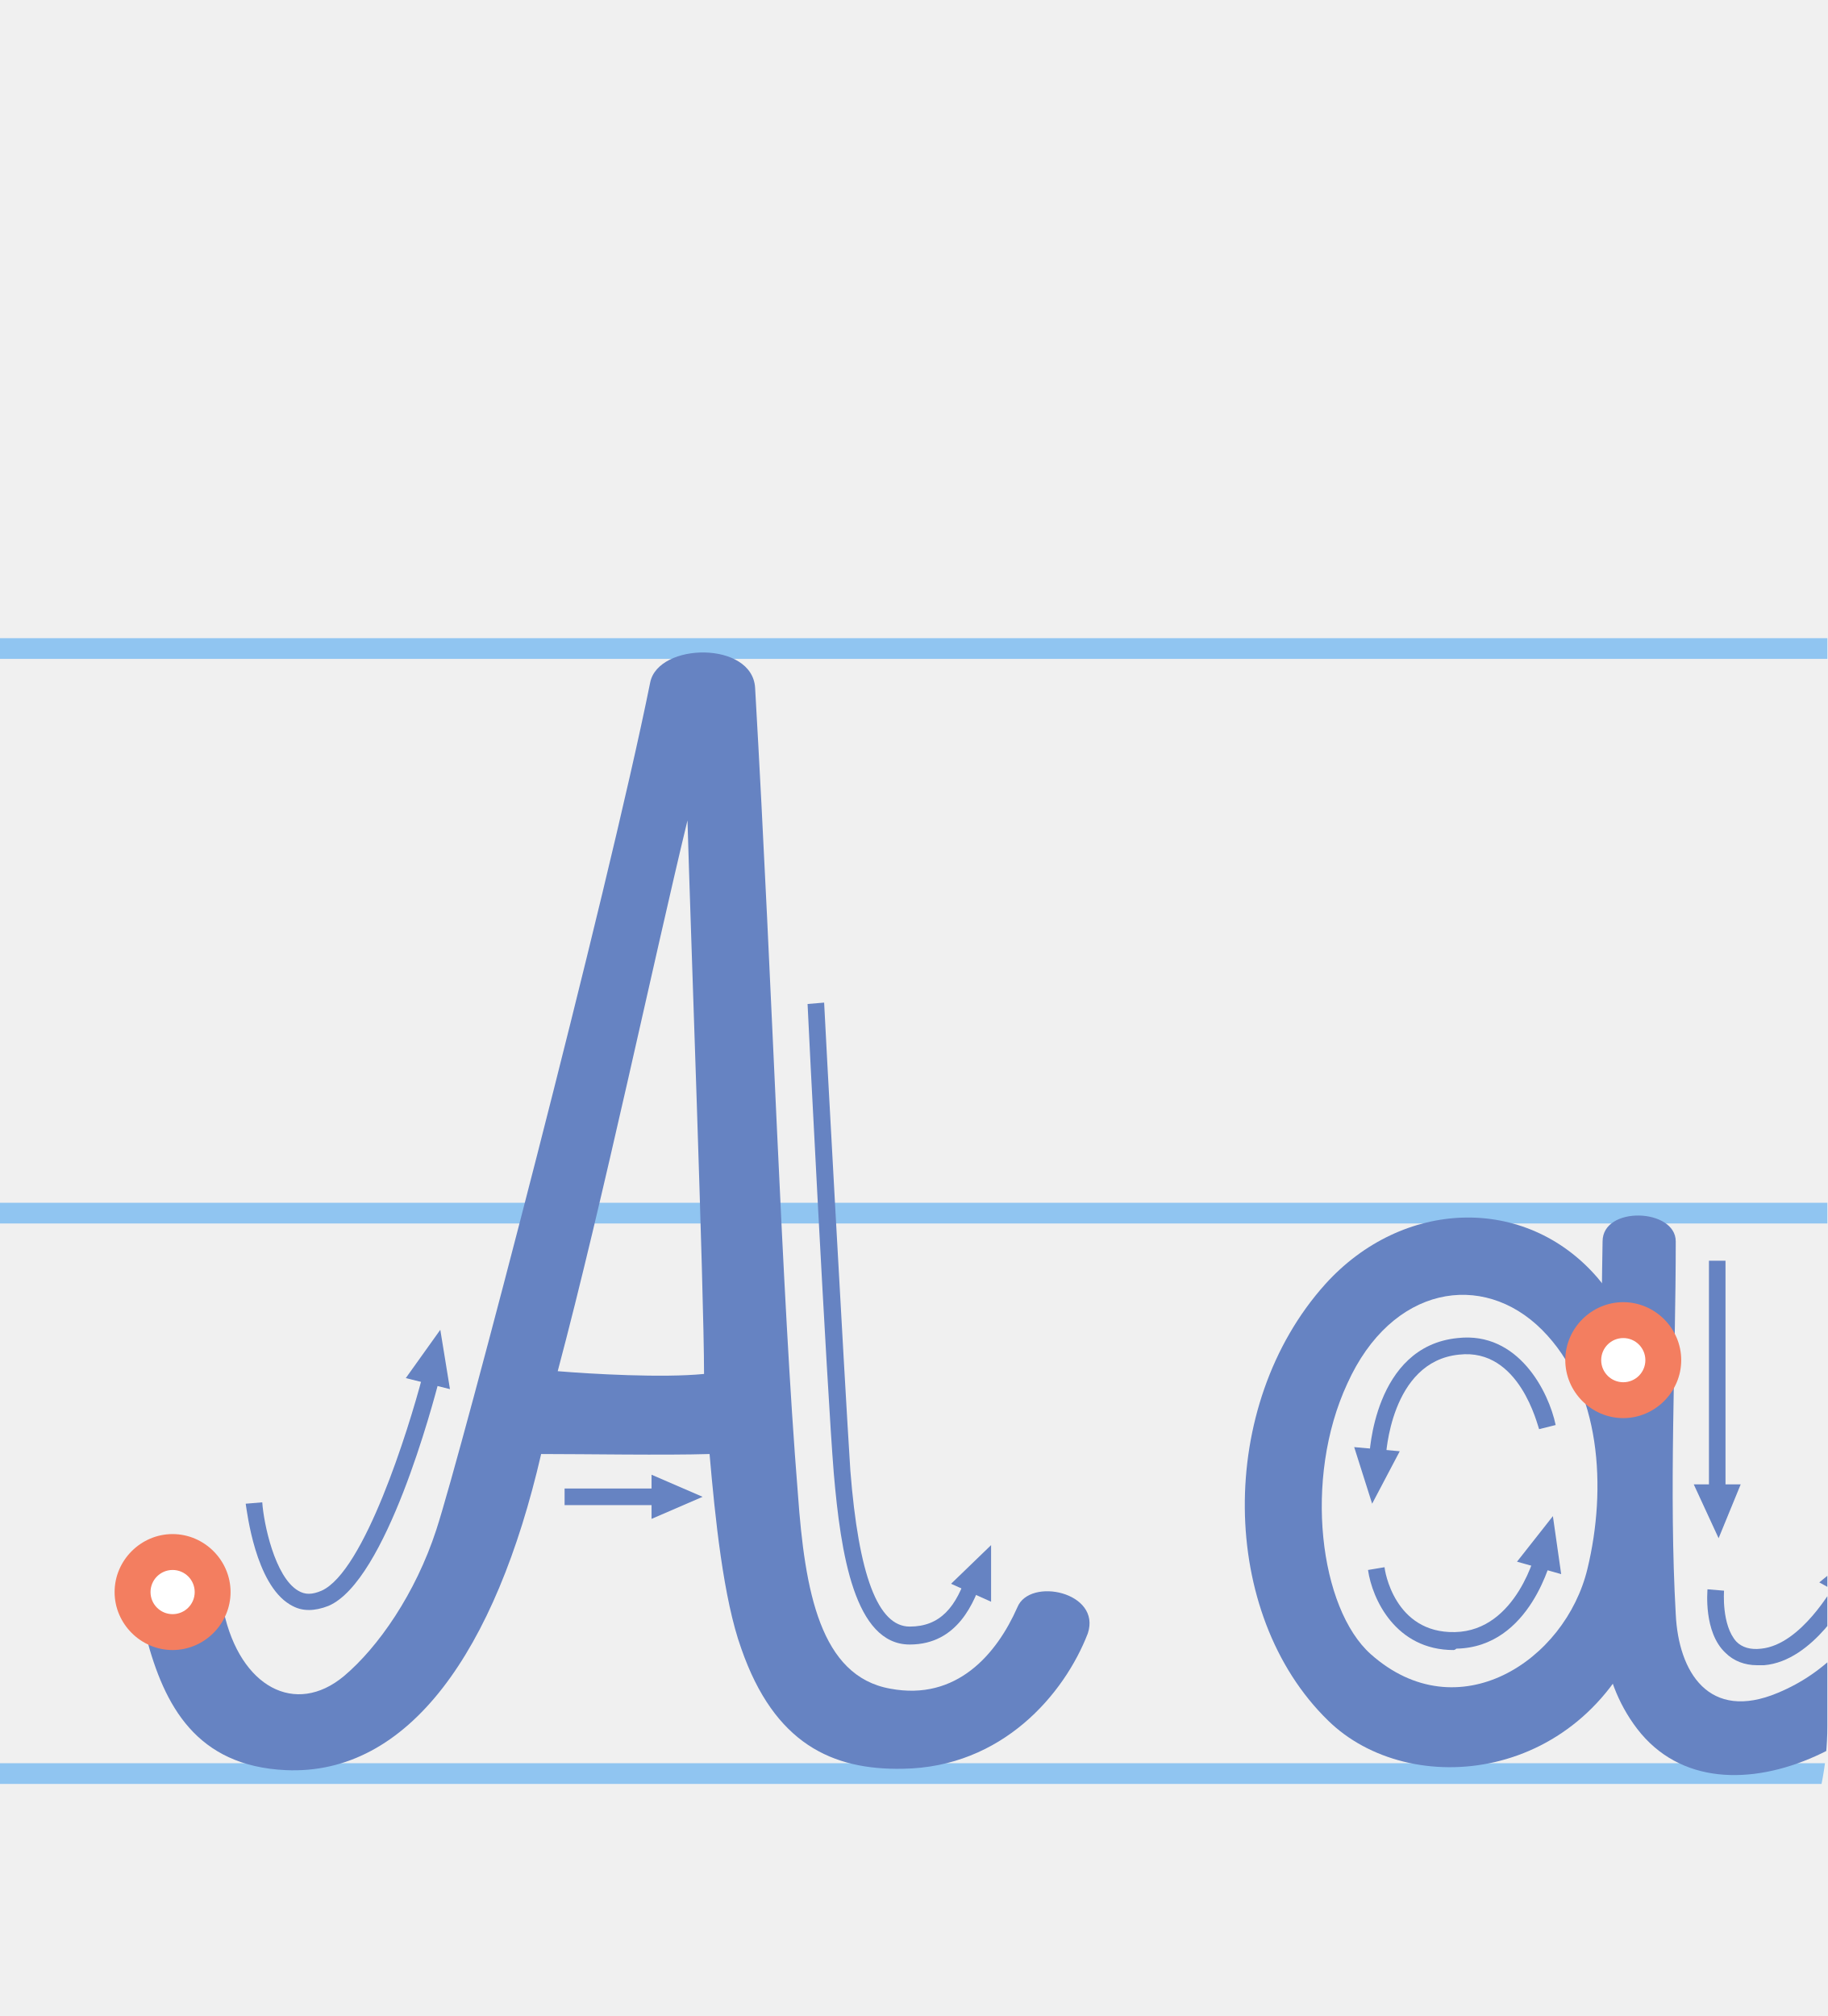
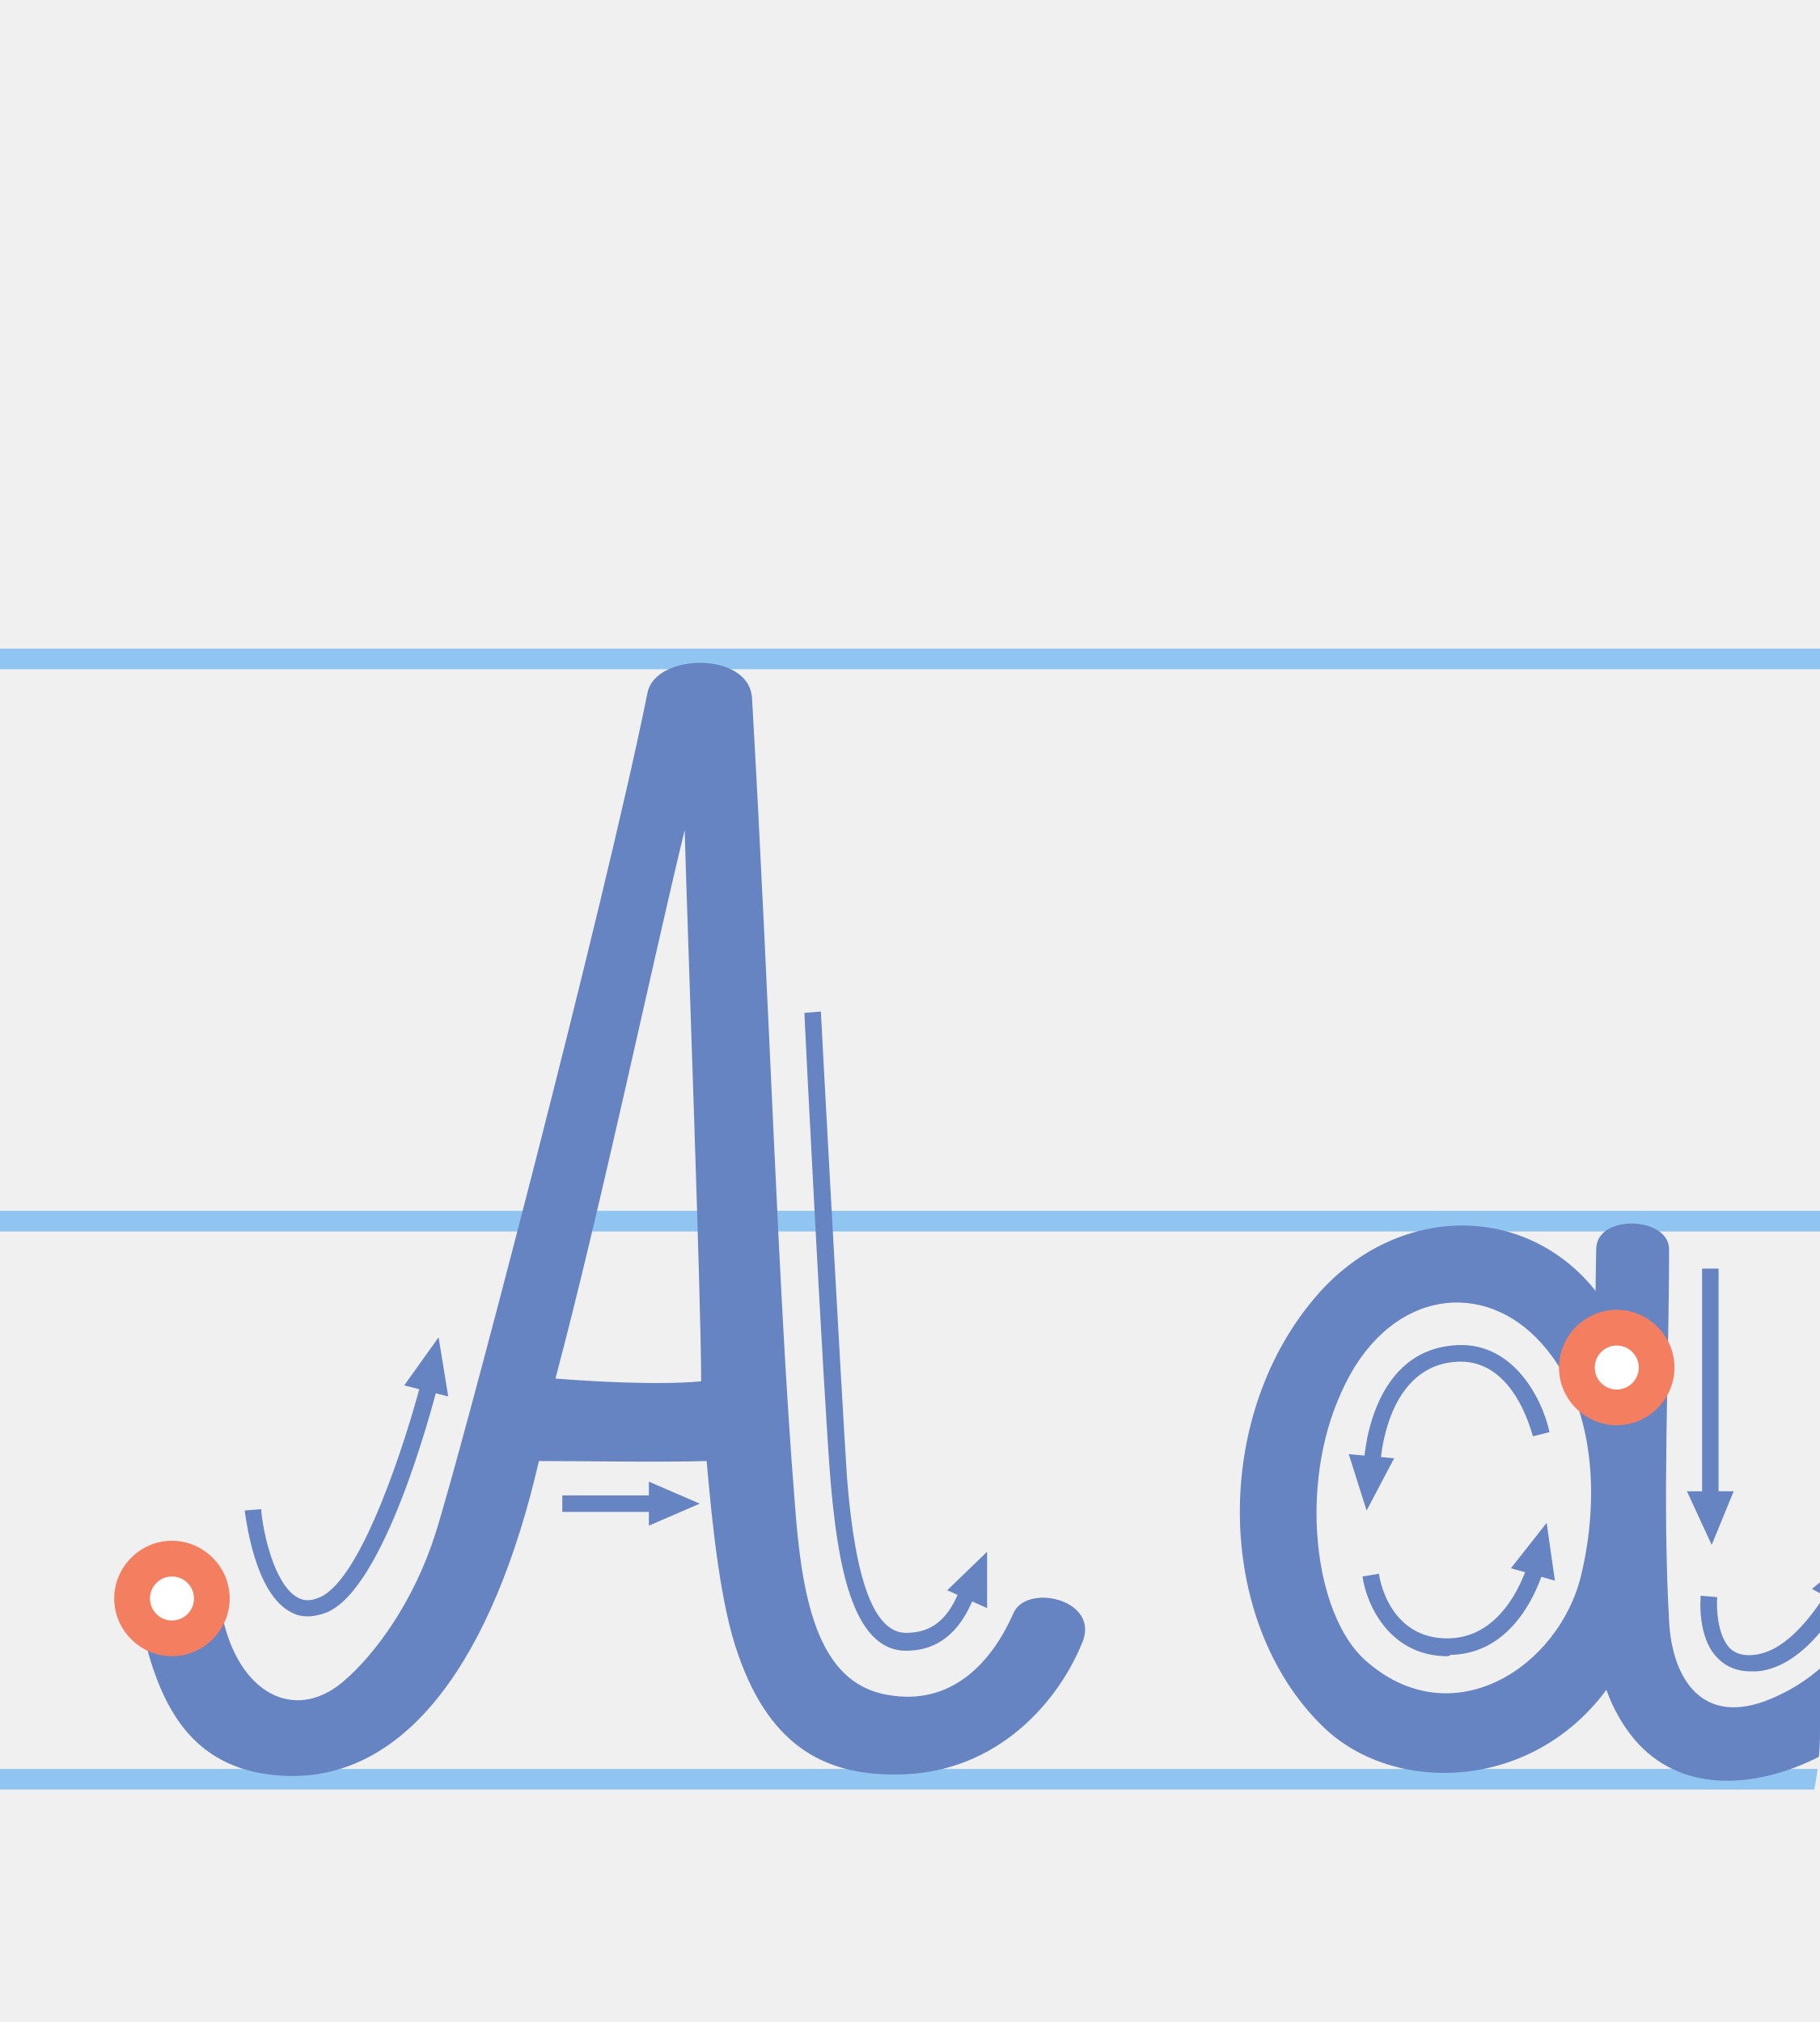
- <svg xmlns="http://www.w3.org/2000/svg" width="126" height="139" viewBox="0 0 126 139" fill="none">
-   <g clip-path="url(#clip0_2011_728)">
-     <path d="M276.119 44H0V45.428H276.119V44Z" fill="#90C5F1" />
-     <path d="M276.119 82.929H0V84.357H276.119V82.929Z" fill="#90C5F1" />
-     <path d="M276.119 121.572H0V123H276.119V121.572Z" fill="#90C5F1" />
-     <path d="M70.152 110.817C68.724 114.053 65.964 117.289 61.395 116.433C56.541 115.576 55.494 109.675 55.018 103.012C53.876 88.83 53.305 68.938 52.067 47.427C51.877 44.191 45.405 44.286 44.834 47.046C41.883 61.704 31.794 100.252 30.081 105.487C28.653 109.865 26.083 113.577 23.703 115.576C20.372 118.336 16.565 116.337 15.423 111.103C14.852 108.437 9.236 109.58 10.093 112.911C11.33 117.575 13.519 121.763 19.706 122.048C28.177 122.429 34.173 113.863 37.314 100.252C40.455 100.252 45.785 100.347 48.926 100.252C49.307 104.63 49.878 110.246 51.115 113.672C53.4 120.24 57.397 122.048 62.252 121.953C69.105 121.858 73.388 116.813 75.006 112.625C75.958 109.77 71.008 108.723 70.152 110.817ZM38.456 94.541C41.597 82.739 45.119 65.987 47.404 56.564C47.594 63.417 48.546 89.116 48.546 94.731C45.69 95.017 40.741 94.731 38.456 94.541Z" fill="#6683C2" />
-     <path d="M110.128 88.069C105.178 82.358 96.707 82.643 91.377 88.544C83.858 96.92 84.048 111.293 91.568 118.622C97.183 124.142 109.366 123 113.459 111.864C116.886 102.822 114.792 93.494 110.128 88.069ZM109.462 108.152C107.939 114.529 100.515 119.383 94.518 114.053C90.996 110.912 89.854 101.965 92.9 95.397C95.946 88.64 102.228 87.593 106.321 91.685C110.413 95.778 110.794 102.631 109.462 108.152Z" fill="#6683C2" />
-     <path d="M130.205 109.104C128.206 112.72 126.017 115.29 122.59 116.718C117.831 118.717 115.737 115.29 115.547 111.293C115.071 102.917 115.547 93.779 115.547 85.594C115.547 83.31 110.502 83.119 110.502 85.594C110.407 90.543 110.407 97.682 110.312 106.914C110.217 111.198 110.122 115.576 112.882 119.193C118.783 126.902 132.584 119.288 134.488 110.912C134.869 108.818 131.347 107.105 130.205 109.104Z" fill="#6683C2" />
-     <path d="M15.898 109.77C15.898 111.959 14.089 113.768 11.9 113.768C9.711 113.768 7.902 111.959 7.902 109.77C7.902 107.581 9.711 105.772 11.9 105.772C14.089 105.772 15.898 107.581 15.898 109.77Z" fill="#F37E60" />
-     <path d="M11.902 111.293C12.743 111.293 13.425 110.611 13.425 109.77C13.425 108.929 12.743 108.247 11.902 108.247C11.061 108.247 10.379 108.929 10.379 109.77C10.379 110.611 11.061 111.293 11.902 111.293Z" fill="white" />
-     <path d="M115.925 93.779C115.925 95.969 114.116 97.777 111.927 97.777C109.738 97.777 107.93 95.969 107.93 93.779C107.93 91.59 109.738 89.782 111.927 89.782C114.116 89.782 115.925 91.59 115.925 93.779Z" fill="#F37E60" />
-     <path d="M111.929 95.303C112.77 95.303 113.452 94.621 113.452 93.78C113.452 92.939 112.77 92.257 111.929 92.257C111.088 92.257 110.406 92.939 110.406 93.78C110.406 94.621 111.088 95.303 111.929 95.303Z" fill="white" />
-     <path d="M21.32 111.007C20.844 111.007 20.463 110.912 19.987 110.627C17.608 109.199 17.037 104.25 16.941 103.679L18.084 103.583C18.179 105.011 18.94 108.723 20.558 109.675C21.034 109.96 21.51 109.96 22.176 109.675C25.127 108.342 28.173 98.539 29.125 94.922L30.267 95.207C29.886 96.635 26.65 109.009 22.652 110.722C22.176 110.912 21.7 111.007 21.32 111.007Z" fill="#6683C2" />
-     <path d="M62.727 113.387C58.92 113.387 57.968 107.105 57.492 101.585C57.016 95.778 55.684 69.509 55.684 69.223L56.826 69.128C56.826 69.413 58.254 95.588 58.634 101.394C59.205 108.628 60.538 112.15 62.727 112.15C64.821 112.15 65.963 110.817 66.725 108.342L67.772 108.723C67.201 110.436 66.058 113.387 62.727 113.387Z" fill="#6683C2" />
-     <path d="M46.83 103.774H38.93V102.631H46.83V103.774Z" fill="#6683C2" />
-     <path d="M95.56 100.442H94.418C94.418 100.347 94.704 92.828 100.51 92.257C104.697 91.781 106.791 95.969 107.267 98.253L106.125 98.538C106.03 98.348 104.793 92.923 100.605 93.399C95.846 93.875 95.56 100.442 95.56 100.442Z" fill="#6683C2" />
-     <path d="M100.229 113.768C96.232 113.768 94.614 110.246 94.328 108.247L95.47 108.057C95.47 108.247 96.137 112.625 100.325 112.53C104.608 112.435 105.94 106.915 105.94 106.819L107.082 107.105C106.987 107.39 105.559 113.577 100.42 113.672C100.325 113.768 100.229 113.768 100.229 113.768Z" fill="#6683C2" />
-     <path d="M118.978 102.917H117.836V86.926H118.978V102.917Z" fill="#6683C2" />
-     <path d="M121.163 114.814C120.306 114.814 119.545 114.529 118.973 113.958C117.451 112.53 117.736 109.675 117.736 109.579L118.878 109.675C118.878 109.675 118.688 112.054 119.735 113.196C120.116 113.577 120.687 113.767 121.448 113.672C124.208 113.387 126.398 109.389 126.493 109.294L127.54 109.865C127.445 110.055 125.065 114.529 121.638 114.814C121.448 114.814 121.353 114.814 121.163 114.814Z" fill="#6683C2" />
-     <path d="M30.36 91.686L27.98 95.017L31.026 95.778L30.36 91.686Z" fill="#6683C2" />
-     <path d="M94.612 103.678L96.516 100.061L93.375 99.776L94.612 103.678Z" fill="#6683C2" />
-     <path d="M107.076 104.535L104.602 107.676L107.647 108.533L107.076 104.535Z" fill="#6683C2" />
-     <path d="M118.502 106.058L120.025 102.346H116.789L118.502 106.058Z" fill="#6683C2" />
-     <path d="M128.586 106.534L125.445 109.104L128.206 110.626L128.586 106.534Z" fill="#6683C2" />
-     <path d="M48.447 103.203L44.926 101.68V104.725L48.447 103.203Z" fill="#6683C2" />
-     <path d="M68.338 106.534L65.578 109.199L68.338 110.436V106.534Z" fill="#6683C2" />
+ <svg xmlns="http://www.w3.org/2000/svg" width="126" height="140" viewBox="0 0 126 140" fill="none">
+   <g clip-path="url(#clip0_1324_3375)">
+     <path d="M276.119 44.907H0V46.335H276.119V44.907Z" fill="#90C5F1" />
+     <path d="M276.119 83.836H0V85.264H276.119V83.836Z" fill="#90C5F1" />
+     <path d="M276.119 122.479H0V123.907H276.119V122.479Z" fill="#90C5F1" />
+     <path d="M70.148 111.724C68.72 114.96 65.96 118.196 61.391 117.34C56.537 116.483 55.49 110.582 55.014 103.919C53.872 89.737 53.301 69.845 52.063 48.334C51.873 45.098 45.401 45.193 44.83 47.953C41.879 62.611 31.79 101.159 30.077 106.394C28.649 110.772 26.079 114.484 23.7 116.483C20.368 119.243 16.561 117.245 15.419 112.01C14.848 109.345 9.232 110.487 10.089 113.818C11.326 118.482 13.515 122.67 19.702 122.956C28.173 123.336 34.169 114.77 37.31 101.159C40.451 101.159 45.782 101.254 48.922 101.159C49.303 105.537 49.874 111.153 51.112 114.58C53.396 121.147 57.394 122.956 62.248 122.86C69.101 122.765 73.384 117.721 75.002 113.533C75.954 110.677 71.004 109.63 70.148 111.724ZM38.453 95.448C41.593 83.646 45.115 66.894 47.4 57.471C47.59 64.324 48.542 90.023 48.542 95.639C45.686 95.924 40.737 95.639 38.453 95.448Z" fill="#6683C2" />
+     <path d="M110.132 88.976C105.182 83.265 96.711 83.55 91.381 89.452C83.862 97.828 84.052 112.2 91.572 119.529C97.187 125.049 109.37 123.907 113.463 112.771C116.89 103.729 114.796 94.401 110.132 88.976ZM109.465 109.059C107.943 115.436 100.518 120.29 94.522 114.96C91 111.819 89.858 102.872 92.904 96.305C95.95 89.547 102.232 88.5 106.324 92.593C110.417 96.685 110.798 103.538 109.465 109.059Z" fill="#6683C2" />
+     <path d="M130.209 110.011C128.21 113.628 126.021 116.198 122.594 117.625C117.835 119.624 115.741 116.198 115.551 112.2C115.075 103.824 115.551 94.687 115.551 86.501C115.551 84.217 110.506 84.026 110.506 86.501C110.411 91.451 110.411 98.589 110.316 107.822C110.221 112.105 110.126 116.483 112.886 120.1C118.787 127.81 132.588 120.195 134.492 111.819C134.873 109.725 131.351 108.012 130.209 110.011Z" fill="#6683C2" />
+     <path d="M15.901 110.677C15.901 112.866 14.093 114.675 11.904 114.675C9.715 114.675 7.906 112.866 7.906 110.677C7.906 108.488 9.715 106.68 11.904 106.68C14.093 106.68 15.901 108.488 15.901 110.677Z" fill="#F37E60" />
+     <path d="M11.906 112.2C12.747 112.2 13.429 111.518 13.429 110.677C13.429 109.836 12.747 109.154 11.906 109.154C11.065 109.154 10.383 109.836 10.383 110.677C10.383 111.518 11.065 112.2 11.906 112.2Z" fill="white" />
+     <path d="M115.925 94.687C115.925 96.876 114.116 98.684 111.927 98.684C109.738 98.684 107.93 96.876 107.93 94.687C107.93 92.497 109.738 90.689 111.927 90.689C114.116 90.689 115.925 92.497 115.925 94.687Z" fill="#F37E60" />
+     <path d="M111.929 96.21C112.77 96.21 113.452 95.528 113.452 94.687C113.452 93.846 112.77 93.164 111.929 93.164C111.088 93.164 110.406 93.846 110.406 94.687C110.406 95.528 111.088 96.21 111.929 96.21Z" fill="white" />
+     <path d="M21.316 111.915C20.84 111.915 20.459 111.819 19.983 111.534C17.604 110.106 17.033 105.157 16.938 104.586L18.08 104.491C18.175 105.918 18.936 109.63 20.554 110.582C21.03 110.868 21.506 110.868 22.172 110.582C25.123 109.25 28.169 99.446 29.121 95.829L30.263 96.115C29.882 97.542 26.646 109.916 22.648 111.629C22.172 111.819 21.697 111.915 21.316 111.915Z" fill="#6683C2" />
+     <path d="M62.731 114.294C58.924 114.294 57.972 108.012 57.496 102.492C57.02 96.686 55.688 70.416 55.688 70.13L56.83 70.035C56.83 70.321 58.257 96.495 58.638 102.301C59.209 109.535 60.542 113.057 62.731 113.057C64.825 113.057 65.967 111.724 66.728 109.25L67.775 109.63C67.204 111.344 66.062 114.294 62.731 114.294Z" fill="#6683C2" />
+     <path d="M46.83 104.681H38.93V103.539H46.83V104.681Z" fill="#6683C2" />
+     <path d="M95.564 101.349H94.422C94.422 101.254 94.707 93.735 100.513 93.164C104.701 92.688 106.795 96.876 107.271 99.16L106.129 99.446C106.034 99.255 104.797 93.83 100.609 94.306C95.85 94.782 95.564 101.349 95.564 101.349Z" fill="#6683C2" />
+     <path d="M100.229 114.675C96.232 114.675 94.614 111.153 94.328 109.154L95.47 108.964C95.47 109.154 96.137 113.533 100.325 113.437C104.608 113.342 105.94 107.822 105.94 107.727L107.082 108.012C106.987 108.298 105.559 114.484 100.42 114.58C100.325 114.675 100.229 114.675 100.229 114.675Z" fill="#6683C2" />
+     <path d="M118.978 103.824H117.836V87.834H118.978V103.824Z" fill="#6683C2" />
+     <path d="M121.167 115.722C120.31 115.722 119.548 115.436 118.977 114.865C117.454 113.437 117.74 110.582 117.74 110.487L118.882 110.582C118.882 110.582 118.692 112.961 119.739 114.104C120.12 114.484 120.691 114.675 121.452 114.579C124.212 114.294 126.401 110.296 126.497 110.201L127.544 110.772C127.448 110.963 125.069 115.436 121.642 115.722C121.452 115.722 121.357 115.722 121.167 115.722Z" fill="#6683C2" />
+     <path d="M30.364 92.593L27.984 95.924L31.03 96.686L30.364 92.593Z" fill="#6683C2" />
+     <path d="M94.612 104.586L96.516 100.969L93.375 100.683L94.612 104.586Z" fill="#6683C2" />
+     <path d="M107.076 105.442L104.602 108.583L107.647 109.44L107.076 105.442Z" fill="#6683C2" />
+     <path d="M118.502 106.965L120.025 103.253H116.789L118.502 106.965Z" fill="#6683C2" />
+     <path d="M128.586 107.441L125.445 110.011L128.206 111.534L128.586 107.441Z" fill="#6683C2" />
+     <path d="M48.444 104.11L44.922 102.587V105.633L48.444 104.11Z" fill="#6683C2" />
+     <path d="M68.338 107.441L65.578 110.106L68.338 111.343V107.441Z" fill="#6683C2" />
  </g>
  <defs>
-     <clipPath id="clip0_2011_728">
-       <path d="M0 0H126V119C126 130.046 117.046 139 106 139H0V0Z" fill="white" />
+     <clipPath id="clip0_1324_3375">
+       <path d="M0 0.907H126V119.907C126 130.953 117.046 139.907 106 139.907H0V0.907Z" fill="white" />
    </clipPath>
  </defs>
</svg>
